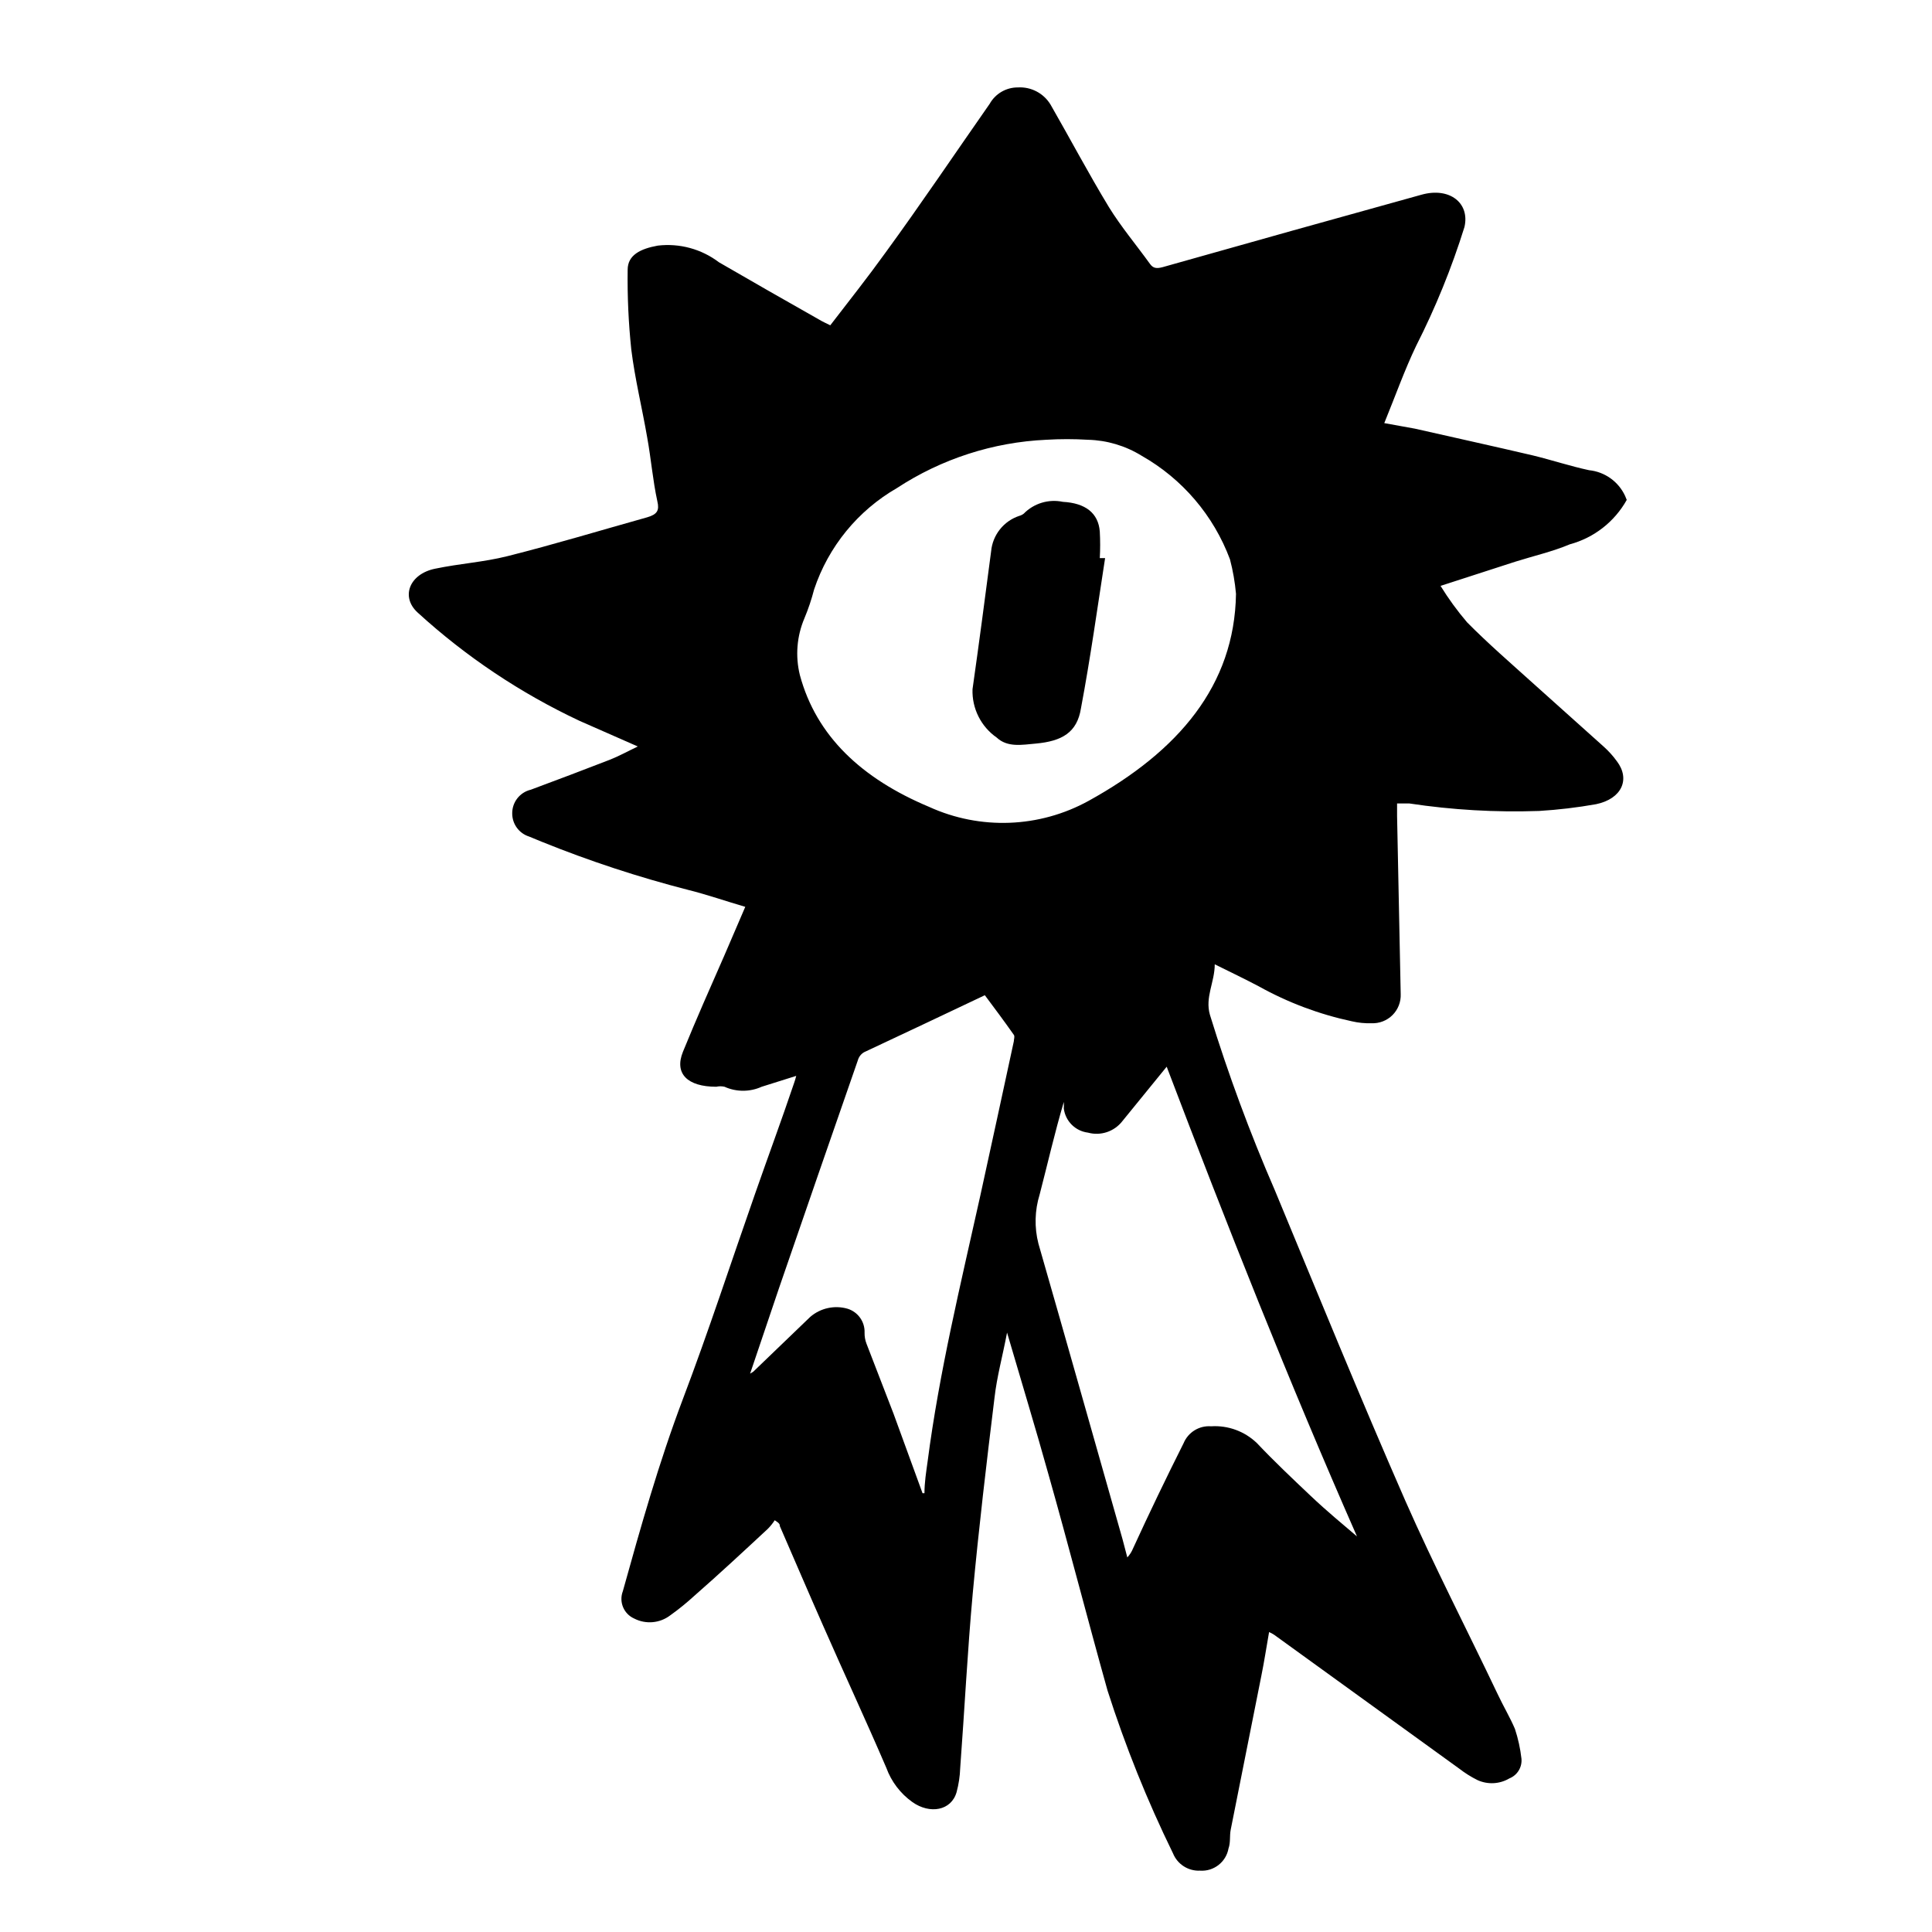
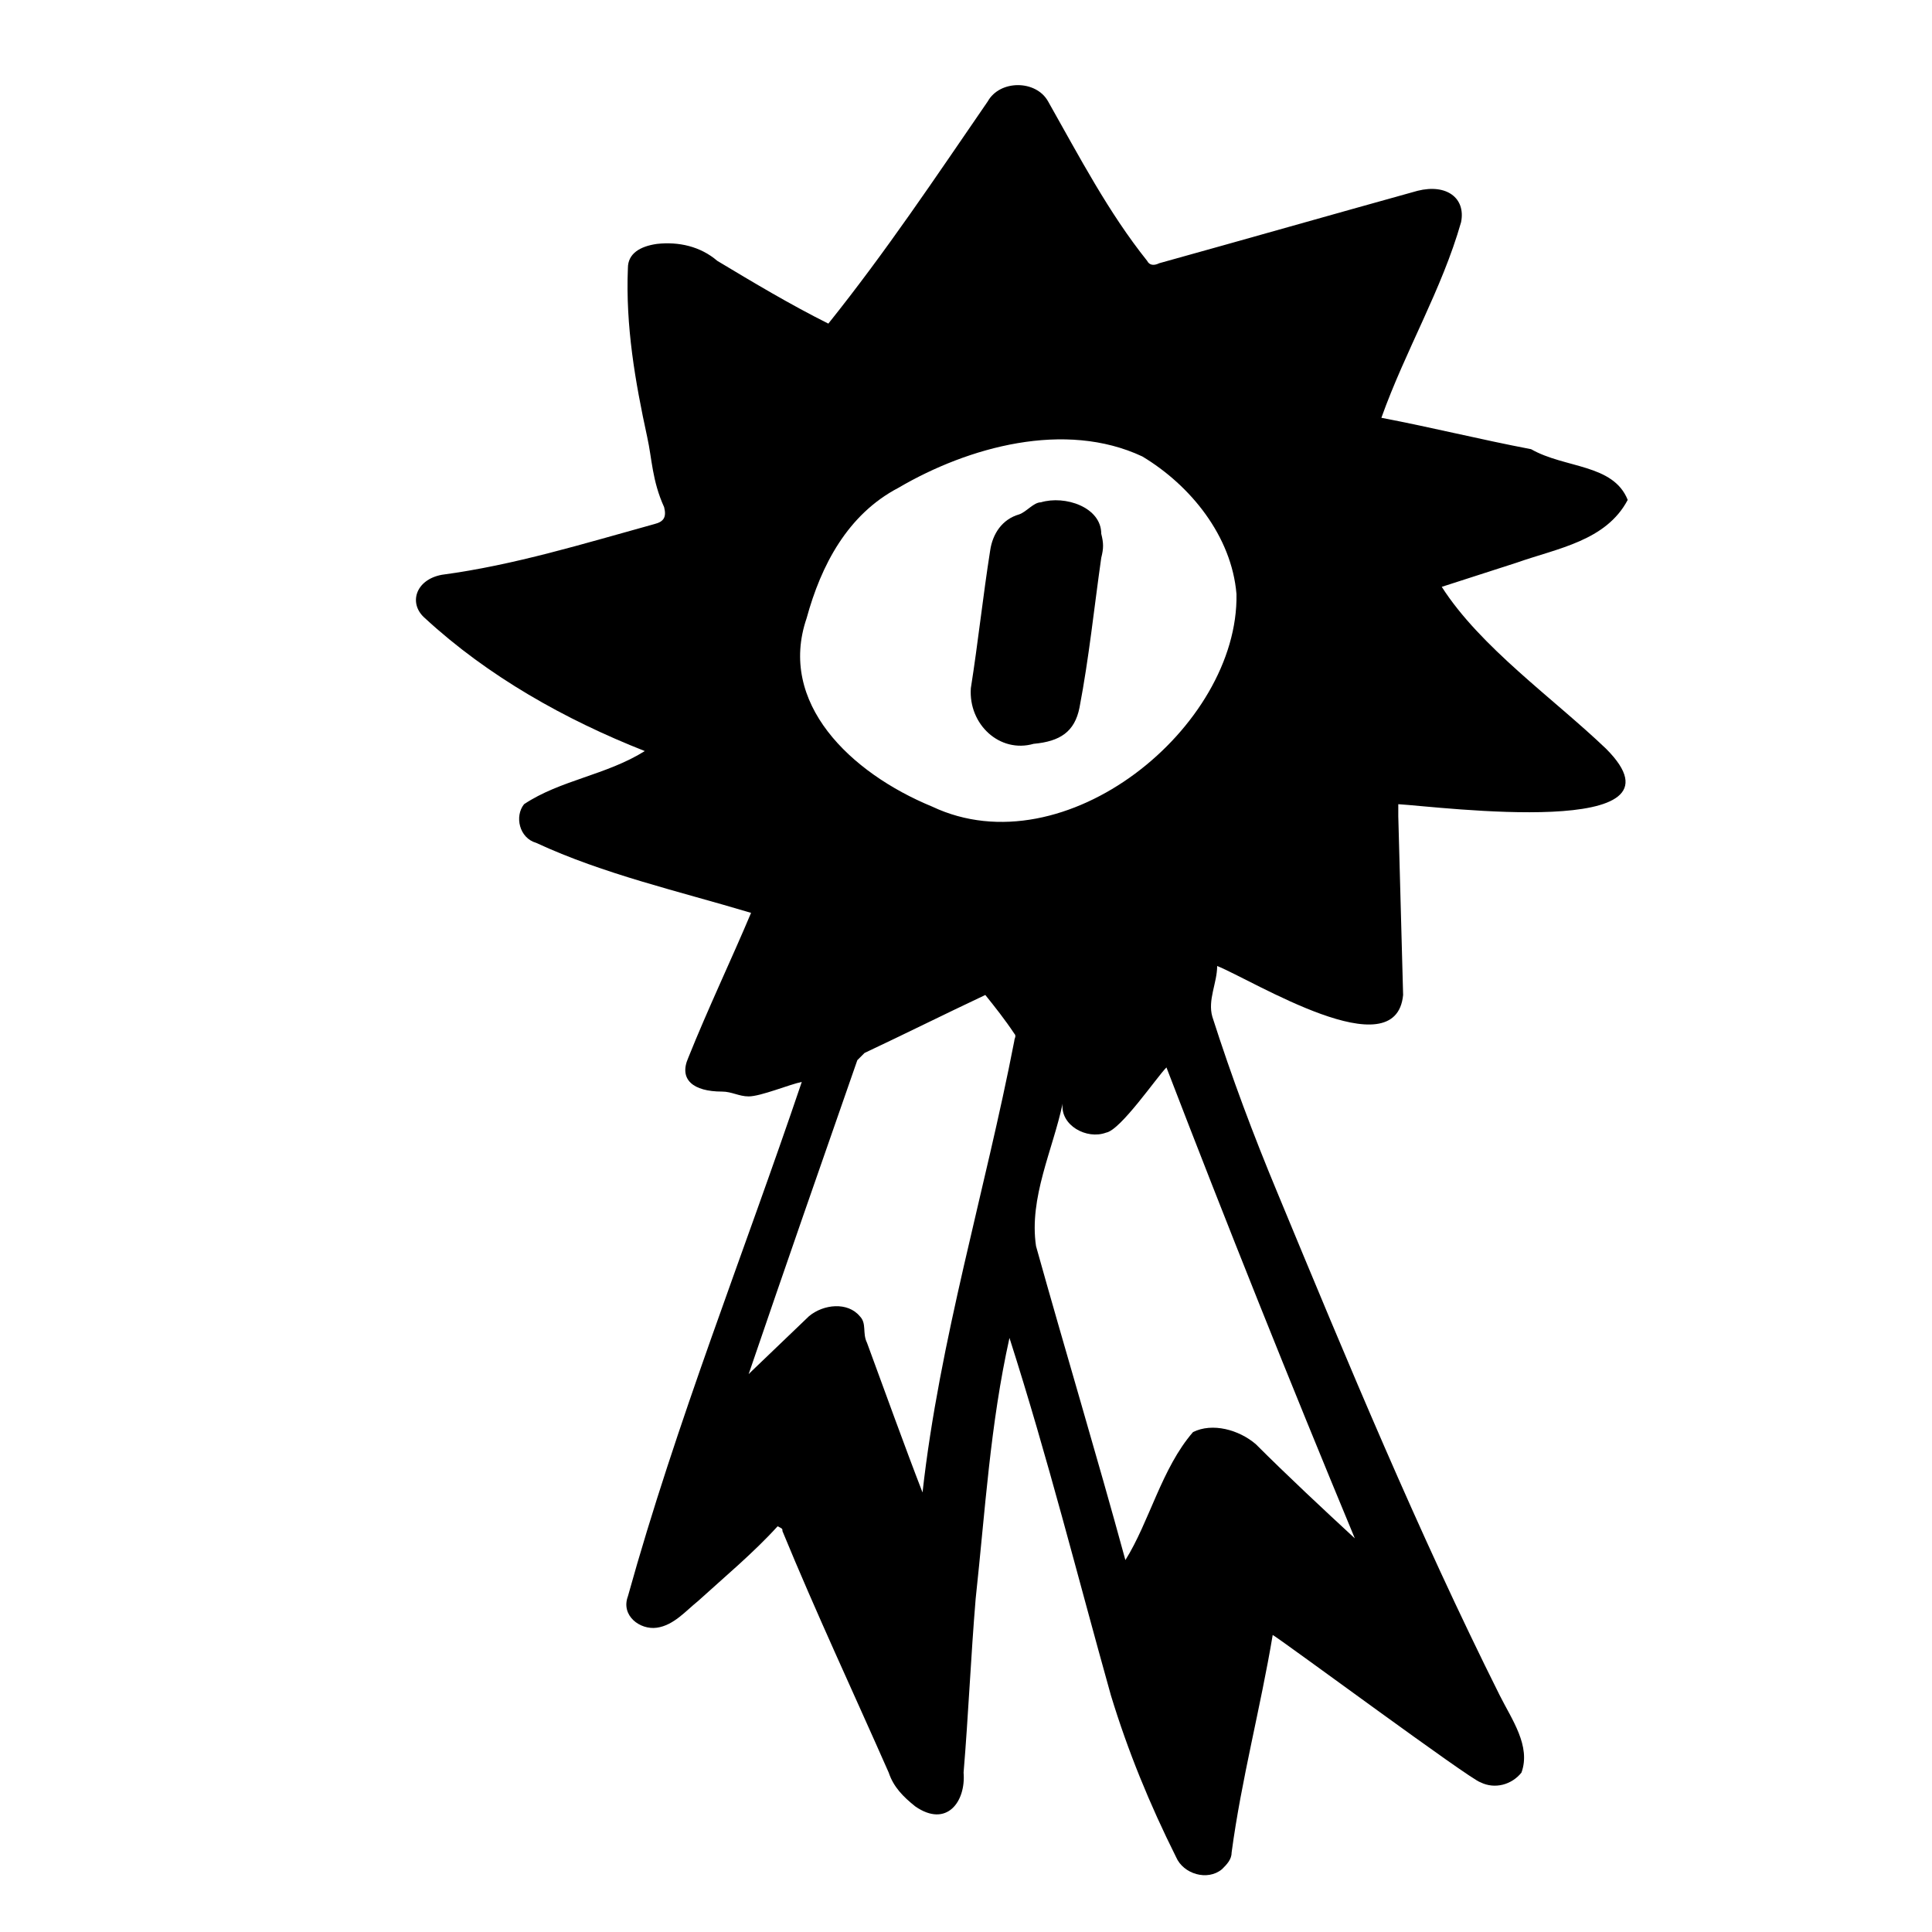
- <svg xmlns="http://www.w3.org/2000/svg" viewBox="0 0 80 80" fill="none">
-   <path d="M67.36 20.7A3.85 3.85 0 0165 22.54c-.71.3-1.5.48-2.26.72l-3.09 1a12.06 12.06 0 001.1 1.51c.87.88 1.83 1.71 2.76 2.55l2.9 2.6c.2.18.382.381.54.6.57.75.2 1.56-.86 1.78a20.54 20.54 0 01-2.36.28 29.177 29.177 0 01-5.37-.31h-.51v.52l.15 7.37a1.16 1.16 0 01-1.21 1.21 3.14 3.14 0 01-.81-.08 13.868 13.868 0 01-3.86-1.45c-.57-.3-1.15-.58-1.82-.91 0 .74-.41 1.36-.2 2.09a69.866 69.866 0 002.69 7.27c1.78 4.29 3.53 8.58 5.4 12.85 1.18 2.68 2.54 5.31 3.82 8 .23.49.53 1 .72 1.45.132.4.222.812.27 1.23a.8.8 0 01-.5.82 1.43 1.43 0 01-1.32.07 4.488 4.488 0 01-.75-.47l-7.66-5.54a1.35 1.35 0 00-.22-.12c-.11.62-.2 1.22-.32 1.81-.42 2.13-.85 4.25-1.27 6.38-.05.25 0 .52-.09.77a1.12 1.12 0 01-1.18.92 1.15 1.15 0 01-1.12-.72A49.93 49.93 0 0145.86 70c-.84-3-1.61-6-2.44-8.93-.54-1.94-1.13-3.87-1.72-5.89-.19 1-.42 1.82-.52 2.7-.33 2.69-.65 5.39-.9 8.09-.22 2.41-.34 4.83-.52 7.24a4.41 4.41 0 01-.15 1c-.22.77-1.11.92-1.83.41a3 3 0 01-1.08-1.42c-.86-2-1.75-3.91-2.61-5.87-.61-1.38-1.2-2.76-1.8-4.14 0-.06 0-.11-.21-.24a2.258 2.258 0 01-.28.35c-1 .93-2 1.86-3.05 2.78-.317.29-.65.56-1 .81a1.401 1.401 0 01-1.49.13.89.89 0 01-.47-1.13c.74-2.66 1.49-5.32 2.48-7.94 1.07-2.82 2-5.68 3-8.53.53-1.52 1.08-3 1.61-4.57.035-.098.065-.199.09-.3l-1.43.45A1.87 1.87 0 0130 45a.771.771 0 00-.34 0c-1.19 0-1.75-.54-1.38-1.45.55-1.35 1.14-2.68 1.72-4l.86-2c-.79-.23-1.56-.5-2.36-.7a47.99 47.99 0 01-6.08-2l-.51-.21a1 1 0 01-.7-.94 1 1 0 01.77-1c1.1-.41 2.19-.82 3.27-1.24.38-.15.72-.34 1.16-.55L24 29.85a26.87 26.87 0 01-6.7-4.48c-.72-.65-.35-1.6.71-1.82 1.06-.22 2-.27 3-.52 1.95-.49 3.86-1.07 5.79-1.61.41-.12.51-.28.42-.66-.19-.87-.26-1.76-.42-2.64-.21-1.22-.51-2.43-.66-3.65a27.955 27.955 0 01-.15-3.3c0-.61.53-.87 1.25-1a3.51 3.51 0 012.53.69c1.38.8 2.767 1.593 4.16 2.38.13.08.27.14.45.23.77-1 1.56-2 2.28-3 1.46-2 2.88-4.11 4.32-6.17a1.33 1.33 0 011.17-.68 1.48 1.48 0 011.35.71c.81 1.41 1.57 2.85 2.42 4.25.5.81 1.13 1.56 1.7 2.35.13.18.27.2.53.13 3.56-1.007 7.133-2.007 10.72-3 1.16-.32 2 .35 1.77 1.34a31.771 31.771 0 01-2 4.92c-.48 1-.87 2.1-1.32 3.2l1.27.23c1.63.37 3.27.73 4.89 1.11.78.19 1.53.44 2.32.61a1.85 1.85 0 011.49 1.06l.07.17zm-16.18 3.89a8.558 8.558 0 00-.25-1.43 8.24 8.24 0 00-3.66-4.29 4.44 4.44 0 00-2.22-.66 14.265 14.265 0 00-1.73 0 12.3 12.3 0 00-6.18 2 7.63 7.63 0 00-3.43 4.2 8.764 8.764 0 01-.4 1.19 3.73 3.73 0 00-.19 2.35c.68 2.53 2.56 4.29 5.35 5.46a7.36 7.36 0 006.61-.25c3.71-2.05 6.04-4.77 6.1-8.57zm-2.87 19.58l-1.84 2.26a1.35 1.35 0 01-1.42.47 1.15 1.15 0 01-1-1c.005-.09.005-.18 0-.27-.38 1.28-.67 2.56-1 3.83A3.74 3.74 0 0043 51.5c1.17 4.07 2.32 8.15 3.48 12.23.07.25.13.51.2.76a1.25 1.25 0 00.24-.38 136.355 136.355 0 012.09-4.35 1.14 1.14 0 011.14-.7 2.5 2.5 0 011.9.7c.7.74 1.45 1.45 2.2 2.16.75.71 1.29 1.14 1.94 1.7-2.83-6.43-5.4-12.93-7.88-19.45zM38.2 61.83h.08c0-.44.07-.88.13-1.31.48-3.7 1.37-7.35 2.18-11 .467-2.133.93-4.267 1.39-6.4 0-.09.05-.2 0-.27-.4-.57-.82-1.13-1.2-1.64-1.68.8-3.32 1.57-5 2.36a.56.56 0 00-.26.34c-1.093 3.14-2.18 6.28-3.26 9.42-.4 1.17-.79 2.35-1.2 3.55l.13-.08 2.36-2.27a1.661 1.661 0 011.54-.34 1 1 0 01.71 1 1.19 1.19 0 00.08.45l1.12 2.9c.4 1.1.8 2.19 1.2 3.29z" fill="#000" />
-   <path d="M45.76 23.11c-.32 2.07-.61 4.15-1 6.22-.16 1-.78 1.36-1.87 1.46-.57.05-1.17.17-1.62-.25a2.34 2.34 0 01-1-2c.27-1.9.52-3.8.77-5.71a1.71 1.71 0 011.17-1.47.508.508 0 00.18-.09 1.76 1.76 0 011.62-.49c.93.05 1.47.46 1.53 1.23.02.366.02.734 0 1.1h.22z" fill="#000" />
+ <svg xmlns="http://www.w3.org/2000/svg" viewBox="0 0 80 80">
+   <path d="M67.4 20.7c-.9 1.7-2.9 2-4.6 2.6l-3.1 1c1.6 2.5 4.6 4.6 6.8 6.7 3.8 3.8-6.9 2.4-8.6 2.3v.5l.2 7.4c-.3 3.1-6.2-.6-7.7-1.2 0 .7-.4 1.4-.2 2.1.8 2.5 1.7 4.9 2.7 7.3 2.9 7 5.8 14 9.2 20.8.5 1 1.3 2.1.9 3.2-.4.5-1.1.7-1.7.4-.4-.1-8.1-5.8-8.6-6.1-.5 3-1.3 6-1.7 9 0 .3-.2.5-.4.7-.6.5-1.6.2-1.9-.5-1.1-2.2-2-4.4-2.7-6.7-1.4-5-2.6-9.8-4.2-14.8-.8 3.6-1 7.1-1.4 10.8-.2 2.4-.3 4.8-.5 7.2.1 1.2-.7 2.3-2 1.4-.5-.4-.9-.8-1.1-1.4-1.5-3.4-3-6.6-4.4-10 0-.1 0-.1-.2-.2-1 1.1-2.2 2.1-3.3 3.1-.5.4-1 1-1.7 1.1-.7.1-1.5-.5-1.2-1.3 2-7.2 4.8-14.2 7.2-21.3-.5.1-1.7.6-2.2.6-.4 0-.7-.2-1.1-.2-1.2 0-1.8-.5-1.4-1.4.8-2 1.8-4.1 2.6-6-3-.9-6.1-1.6-8.9-2.9-.7-.2-.9-1.1-.5-1.6 1.5-1 3.4-1.2 5-2.2-3.3-1.3-6.5-3.1-9.1-5.5-.7-.6-.4-1.6.7-1.8 3-.4 5.9-1.3 8.8-2.1.4-.1.5-.3.4-.7-.5-1.1-.5-2-.7-2.9-.5-2.3-.9-4.6-.8-7 0-.6.5-.9 1.2-1 .9-.1 1.8.1 2.5.7 1.5.9 3 1.8 4.6 2.6 2.4-3 4.4-6 6.6-9.2.5-.9 2-.9 2.5 0 1.3 2.3 2.5 4.6 4.1 6.6.1.2.3.2.5.1 3.6-1 7.1-2 10.7-3 1.2-.3 2 .3 1.8 1.3-.8 2.8-2.3 5.3-3.3 8.1 2.1.4 4.1.9 6.2 1.3 1.4.8 3.4.6 4 2.1zm-16.2 3.9c-.2-2.4-1.9-4.5-3.9-5.7-3.2-1.5-7.2-.4-10.1 1.3-2.1 1.1-3.2 3.2-3.8 5.4-1.2 3.5 1.8 6.4 5.2 7.8 5.5 2.6 12.7-3.3 12.6-8.8zm-2.9 19.6c-.4.4-1.9 2.6-2.5 2.7-.8.3-1.9-.3-1.8-1.2-.4 1.9-1.4 3.9-1.1 5.9 1.2 4.3 2.5 8.6 3.7 13 1-1.6 1.5-3.8 2.8-5.3.8-.4 1.9-.1 2.6.5 1.3 1.3 2.8 2.7 4.1 3.9-2.7-6.5-5.3-13-7.8-19.5zM38.2 61.8c.7-6.3 2.6-12.5 3.8-18.7 0-.1.1-.2 0-.3-.4-.6-.8-1.1-1.2-1.6-1.7.8-3.3 1.6-5 2.4l-.3.3c-1.5 4.3-3 8.6-4.5 13l.1-.1 2.4-2.3c.6-.5 1.6-.6 2.1 0 .3.3.1.7.3 1.1.7 1.9 1.6 4.4 2.3 6.2z" />
+   <path d="M45.6 23.1c-.3 2.1-.5 4.1-.9 6.2-.2 1-.8 1.4-1.9 1.5-1.4.4-2.7-.8-2.6-2.3.3-1.9.5-3.8.8-5.7.1-.7.5-1.3 1.2-1.5.3-.1.6-.5.9-.5 1-.3 2.5.2 2.5 1.3.1.4.1.6 0 1z" />
</svg>
